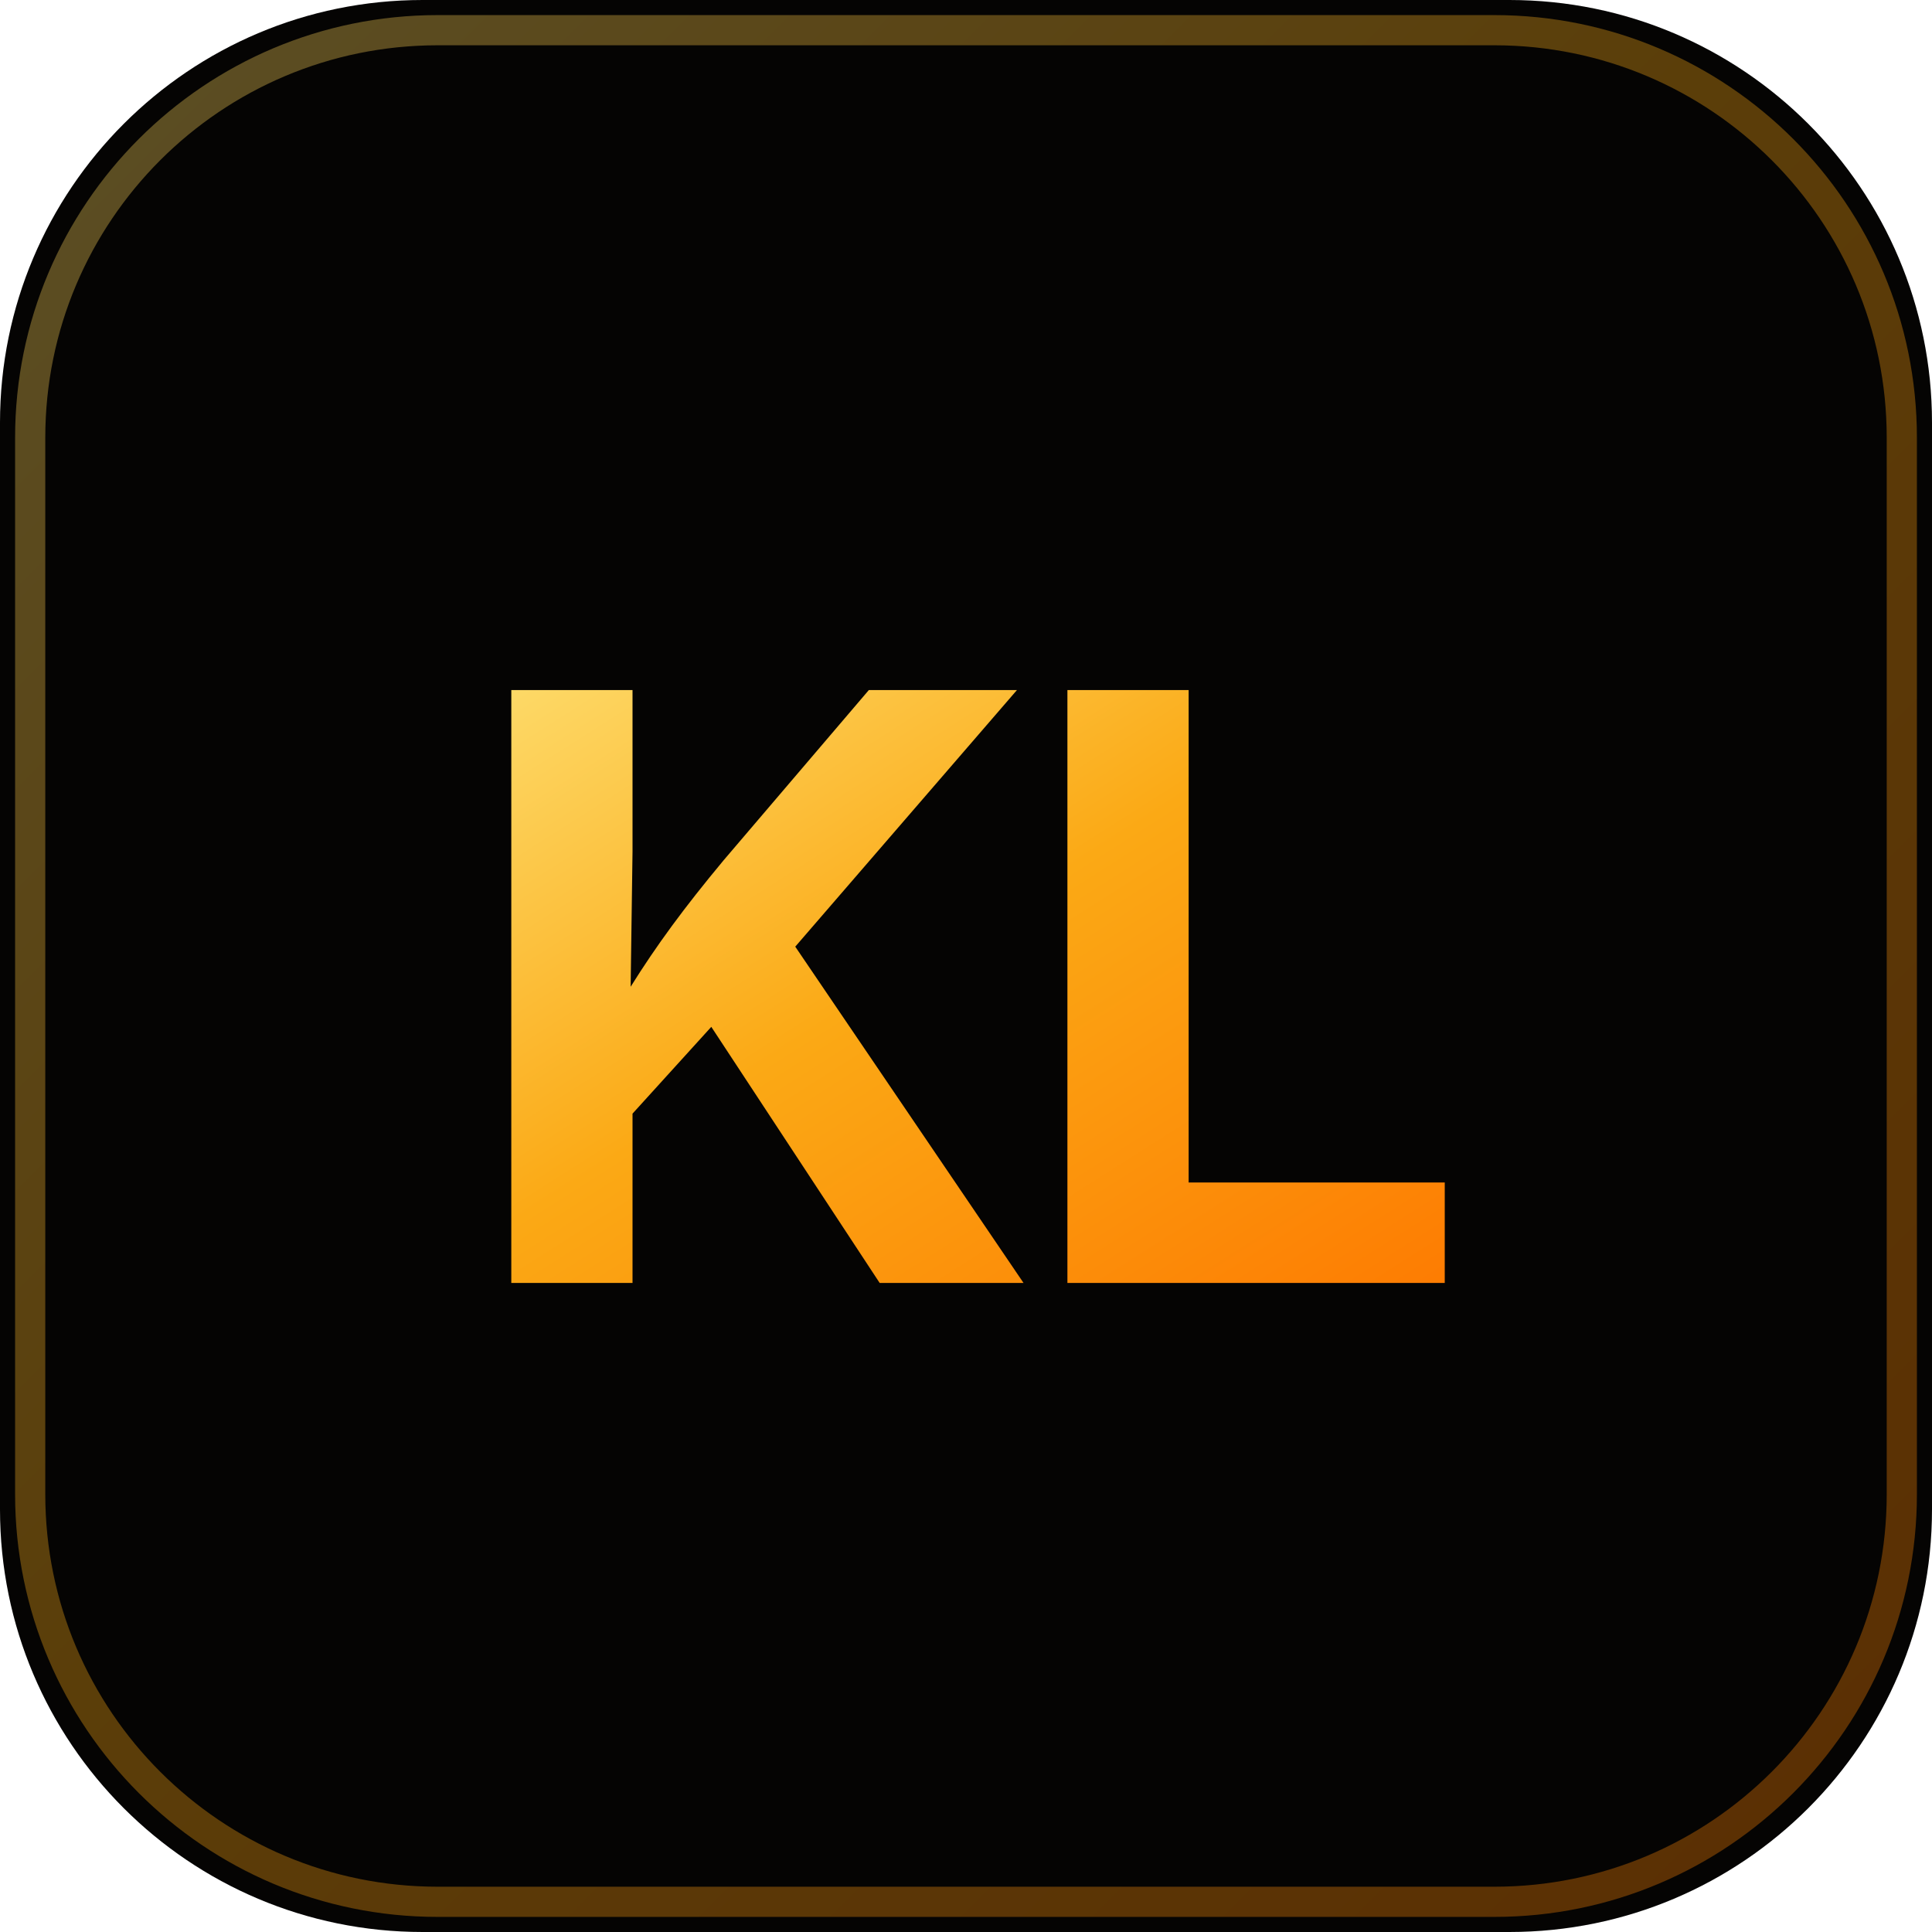
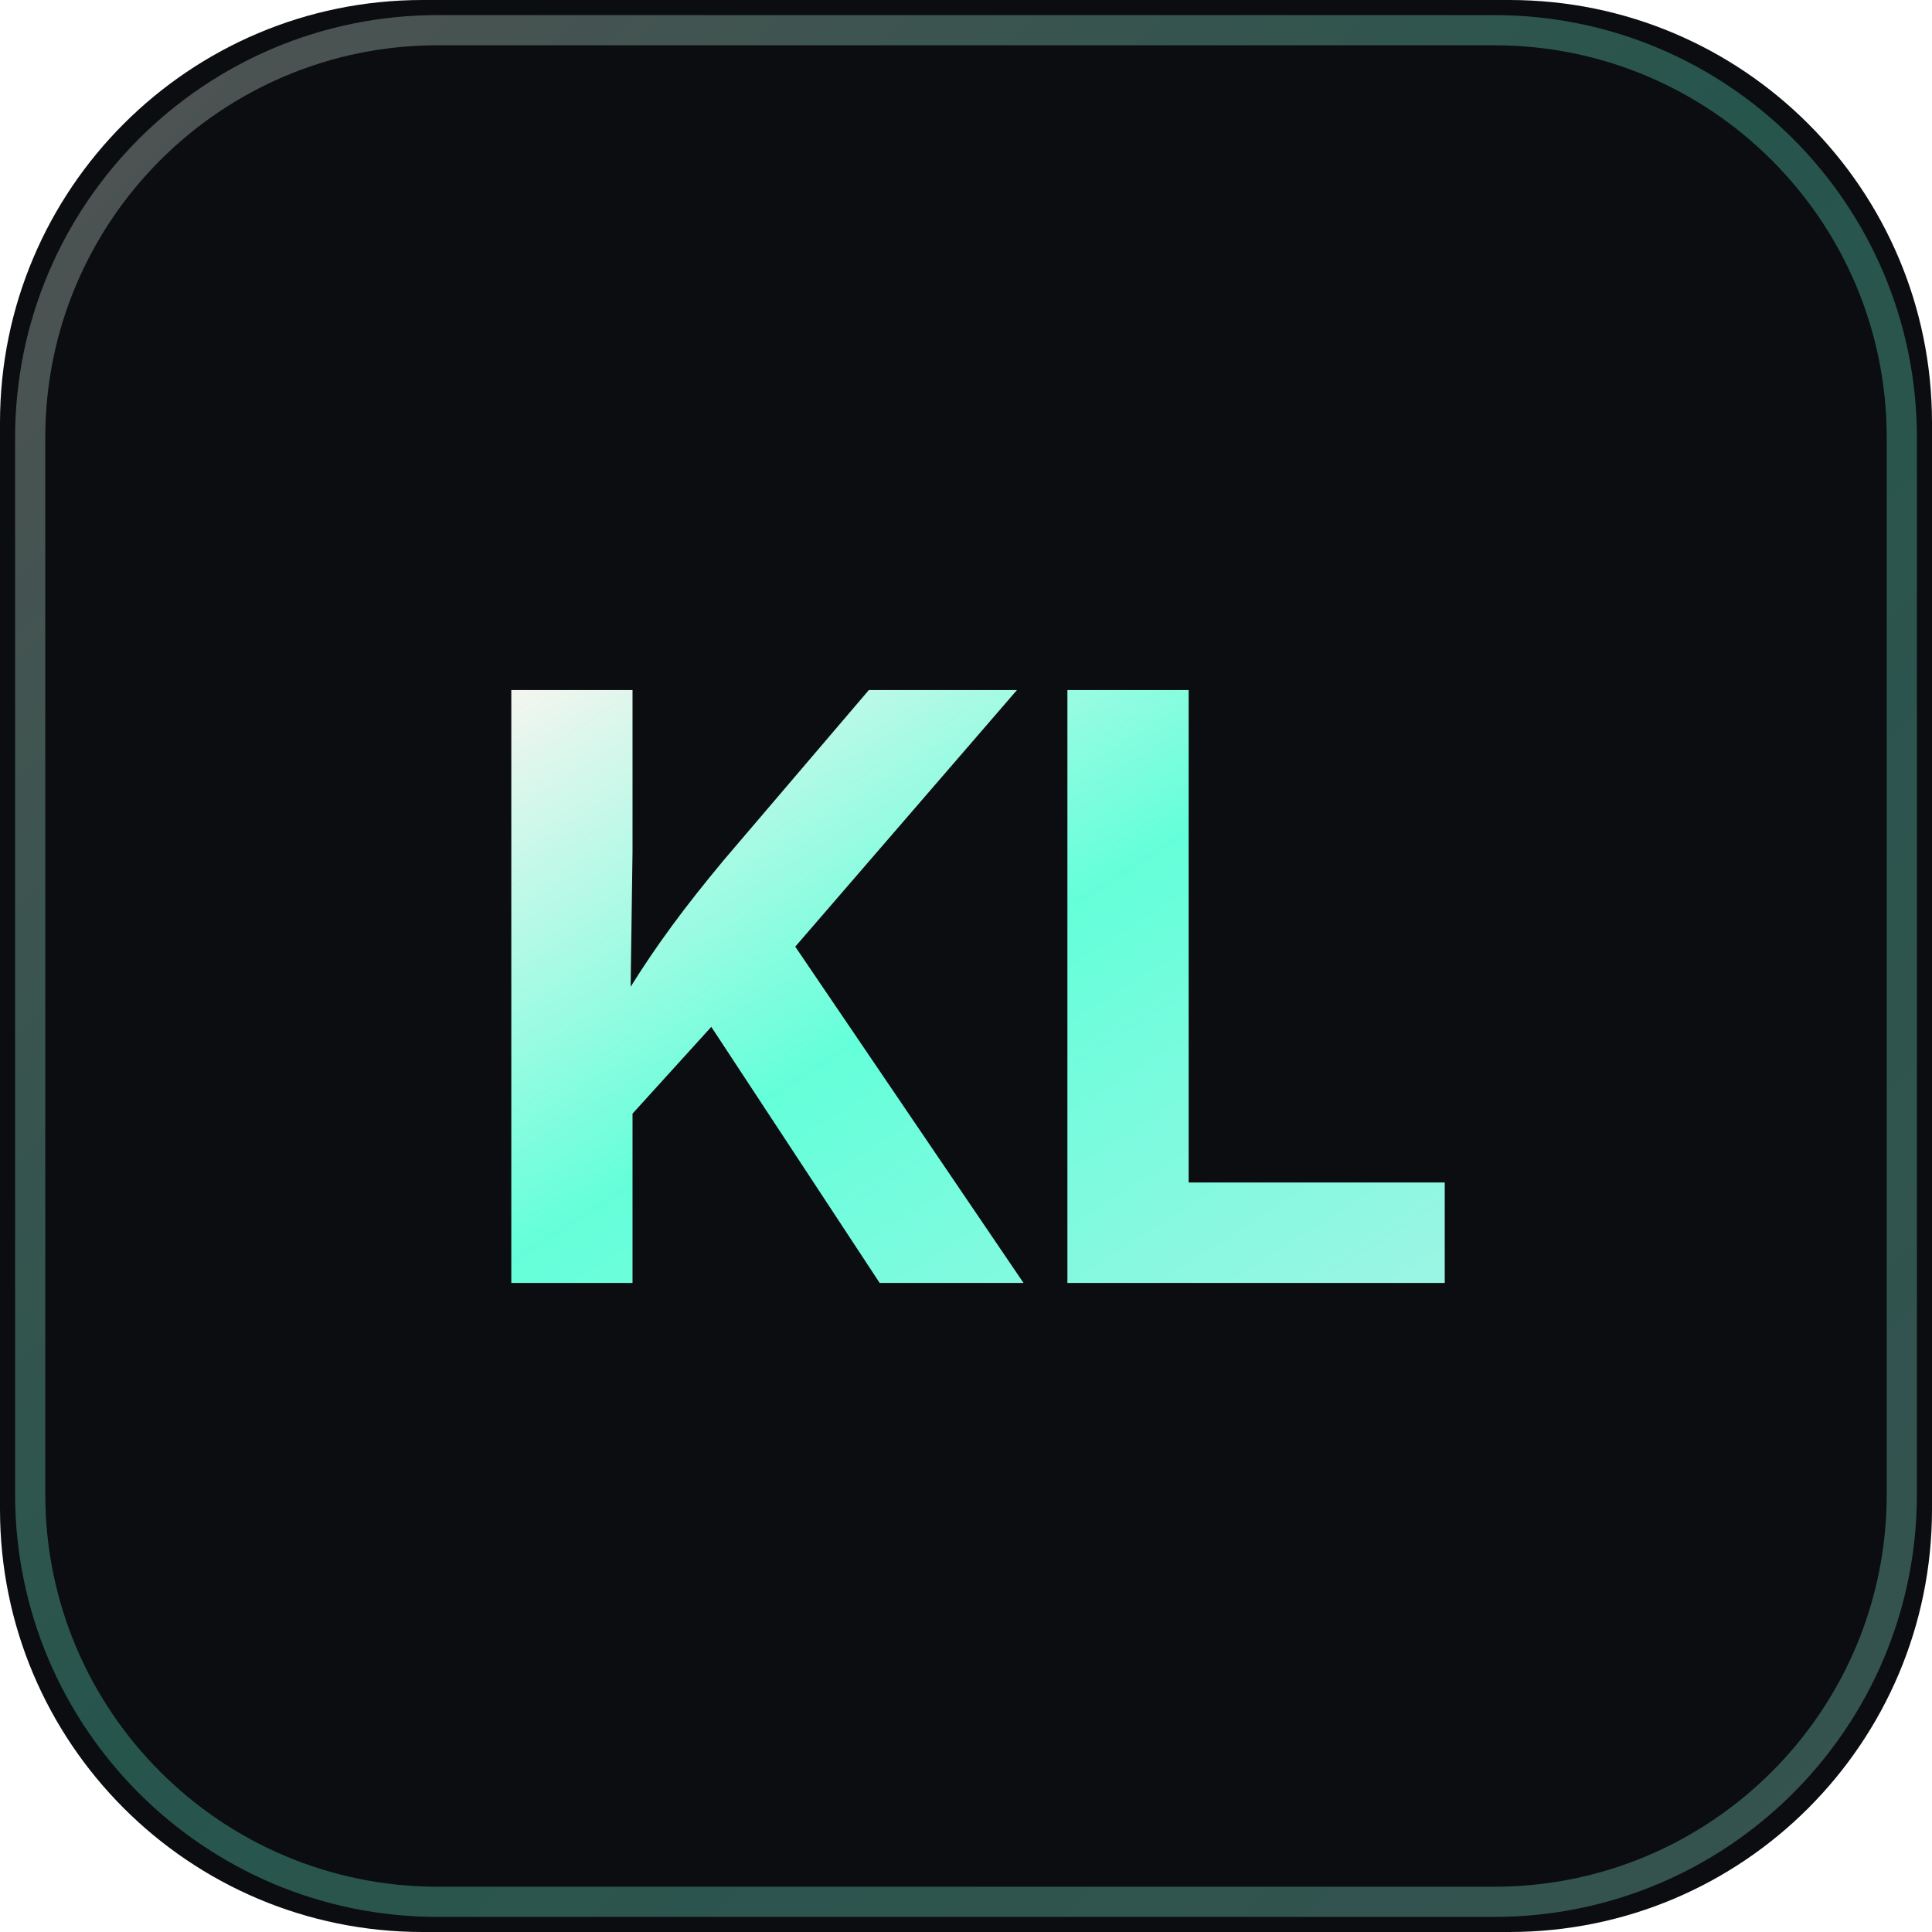
<svg xmlns="http://www.w3.org/2000/svg" viewBox="0 0 64 64" width="64" height="64">
  <defs>
    <linearGradient id="e" x1="0" y1="0" x2="1" y2="1">
-       <stop offset="0%" stop-color="#fdd967" />
-       <stop offset="45%" stop-color="#fba915" />
-       <stop offset="100%" stop-color="#fd7c02" />
+       <stop offset="0%" stop-color="#f5f5f0" />
+       <stop offset="48%" stop-color="#64ffda" />
+       <stop offset="100%" stop-color="#9bf5e4" />
    </linearGradient>
  </defs>
-   <rect width="64" height="64" rx="14" fill="#050403" />
-   <rect x="1" y="1" width="62" height="62" rx="13.5" fill="none" stroke="url(#e)" stroke-opacity="0.35" />
+   <rect width="64" height="64" rx="14" fill="#0b0d10" />
+   <rect x="1" y="1" width="62" height="62" rx="13.5" fill="none" stroke="url(#e)" stroke-opacity="0.3" />
  <text x="32" y="42.5" text-anchor="middle" font-family="ui-sans-serif, system-ui, -apple-system, 'Segoe UI', sans-serif" font-size="27" font-weight="700" letter-spacing="-1" fill="url(#e)">
    KL
  </text>
</svg>
